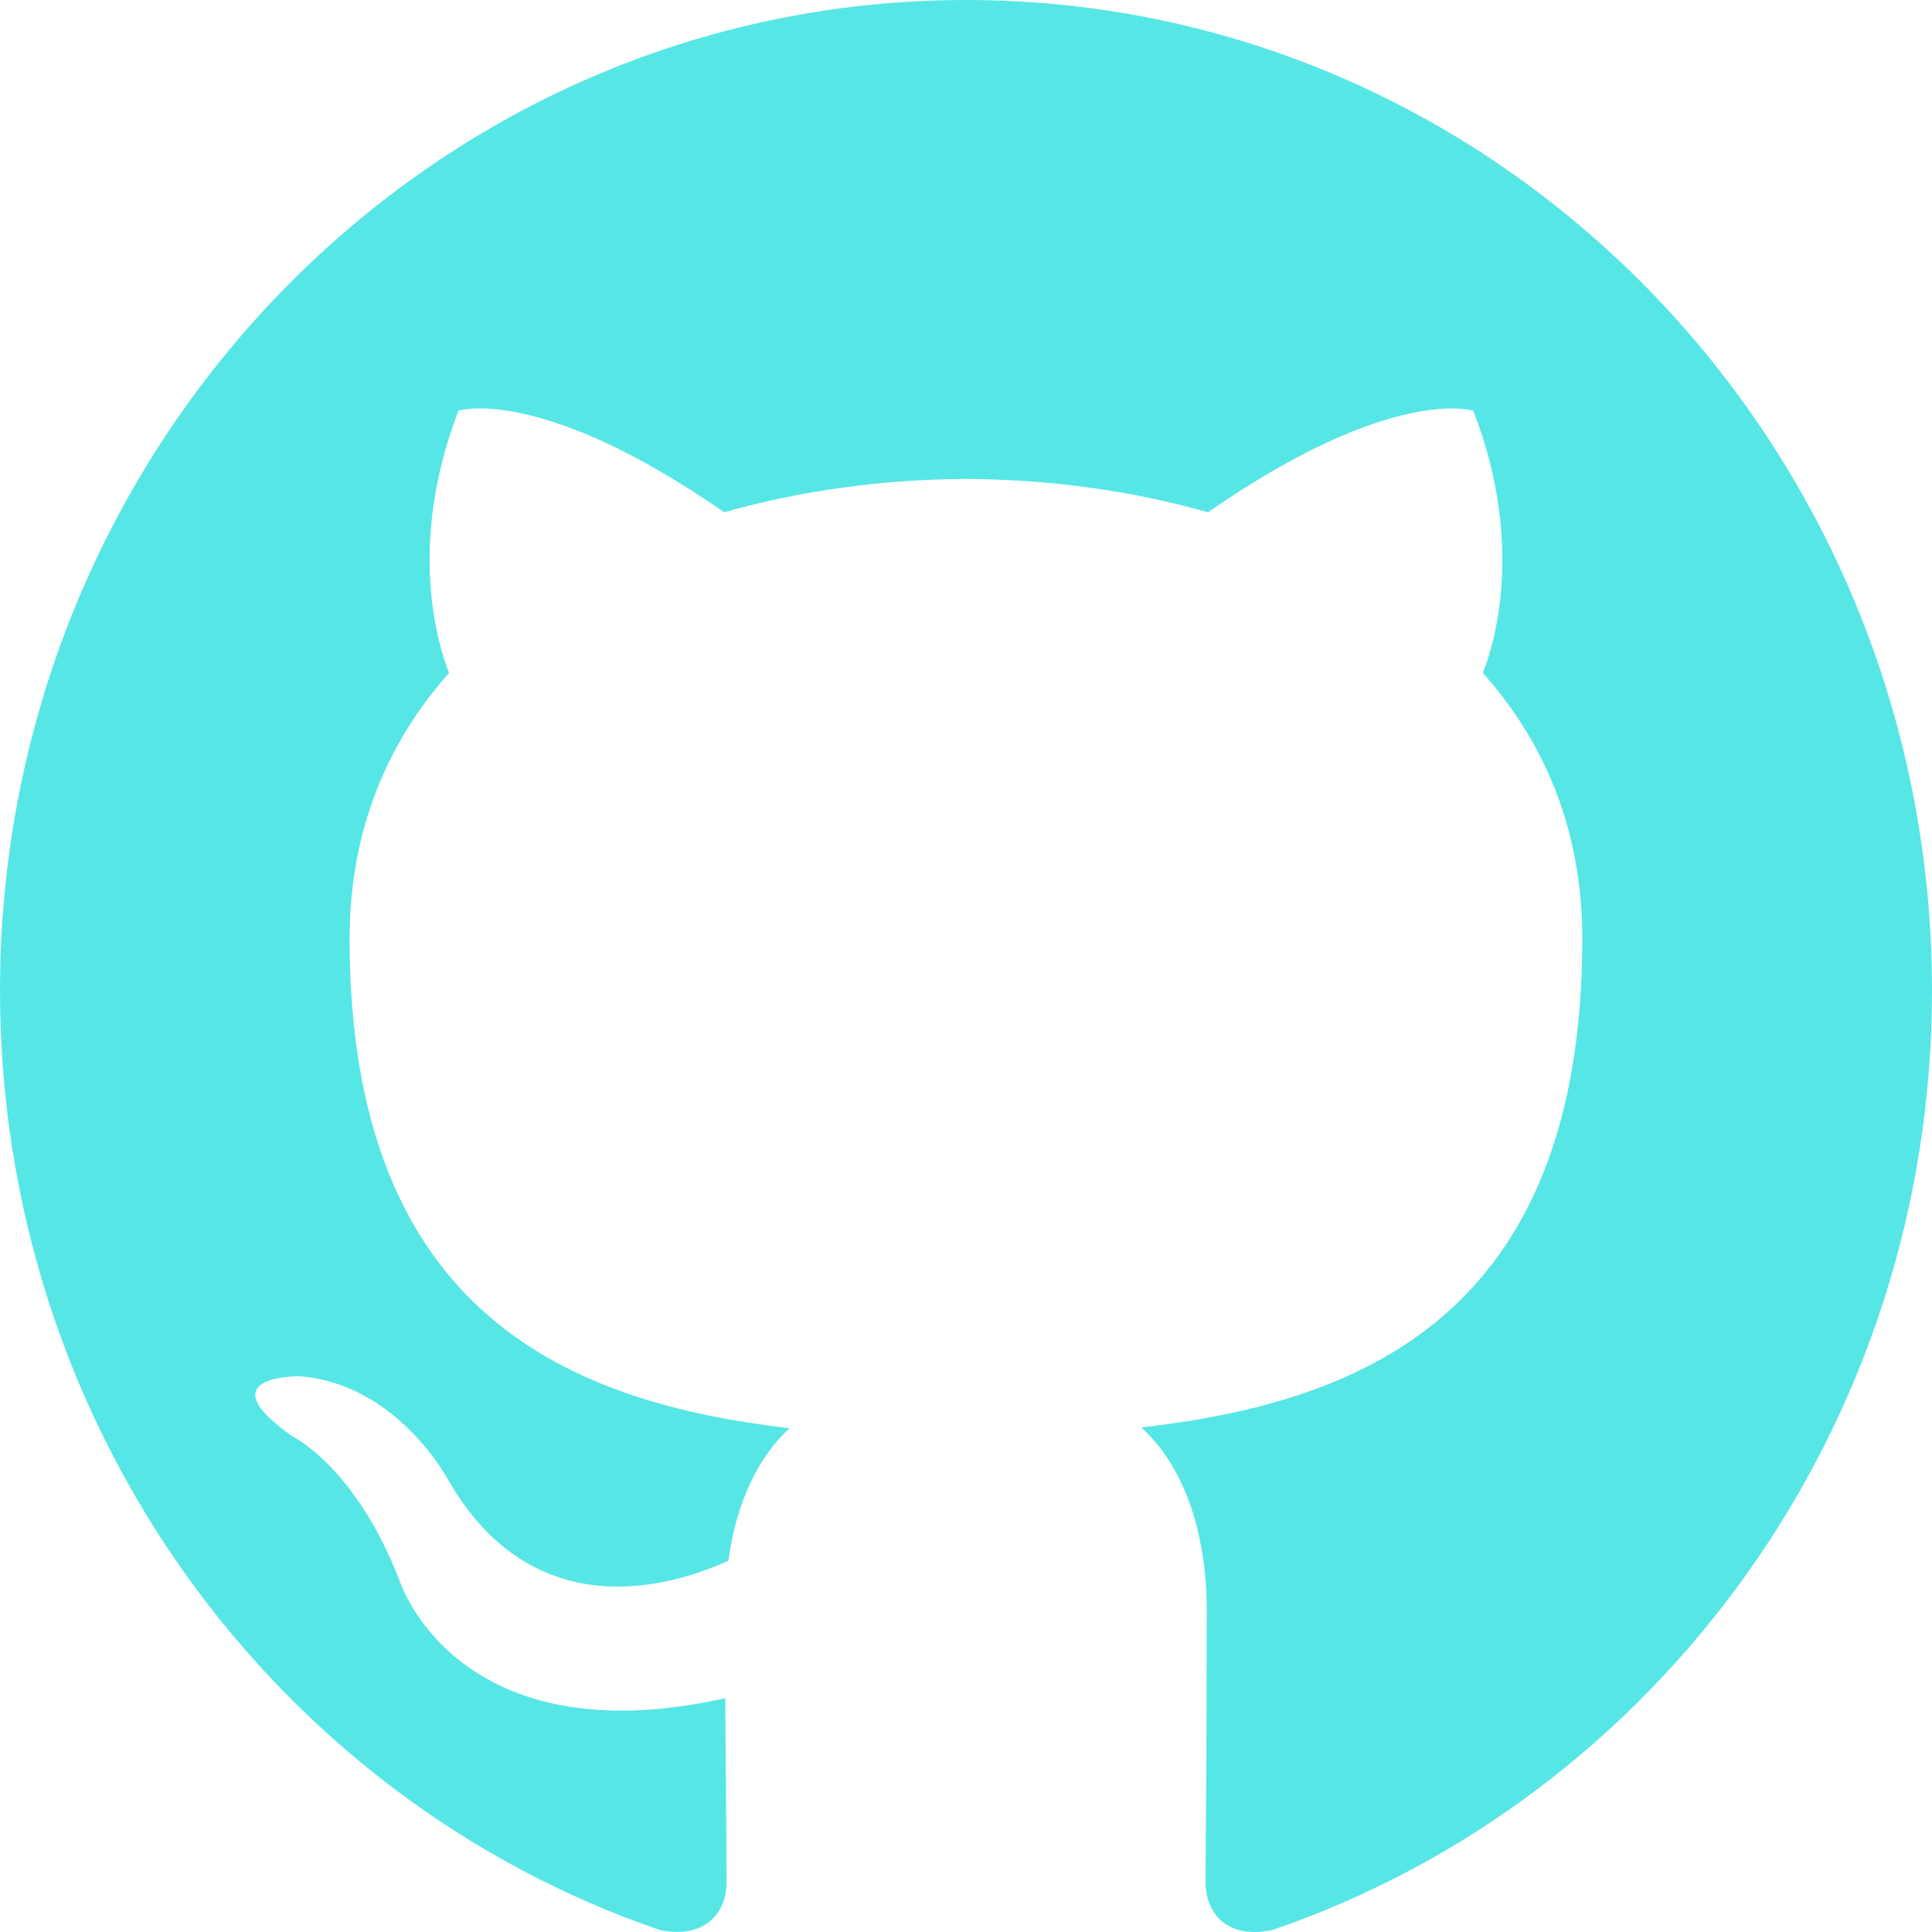
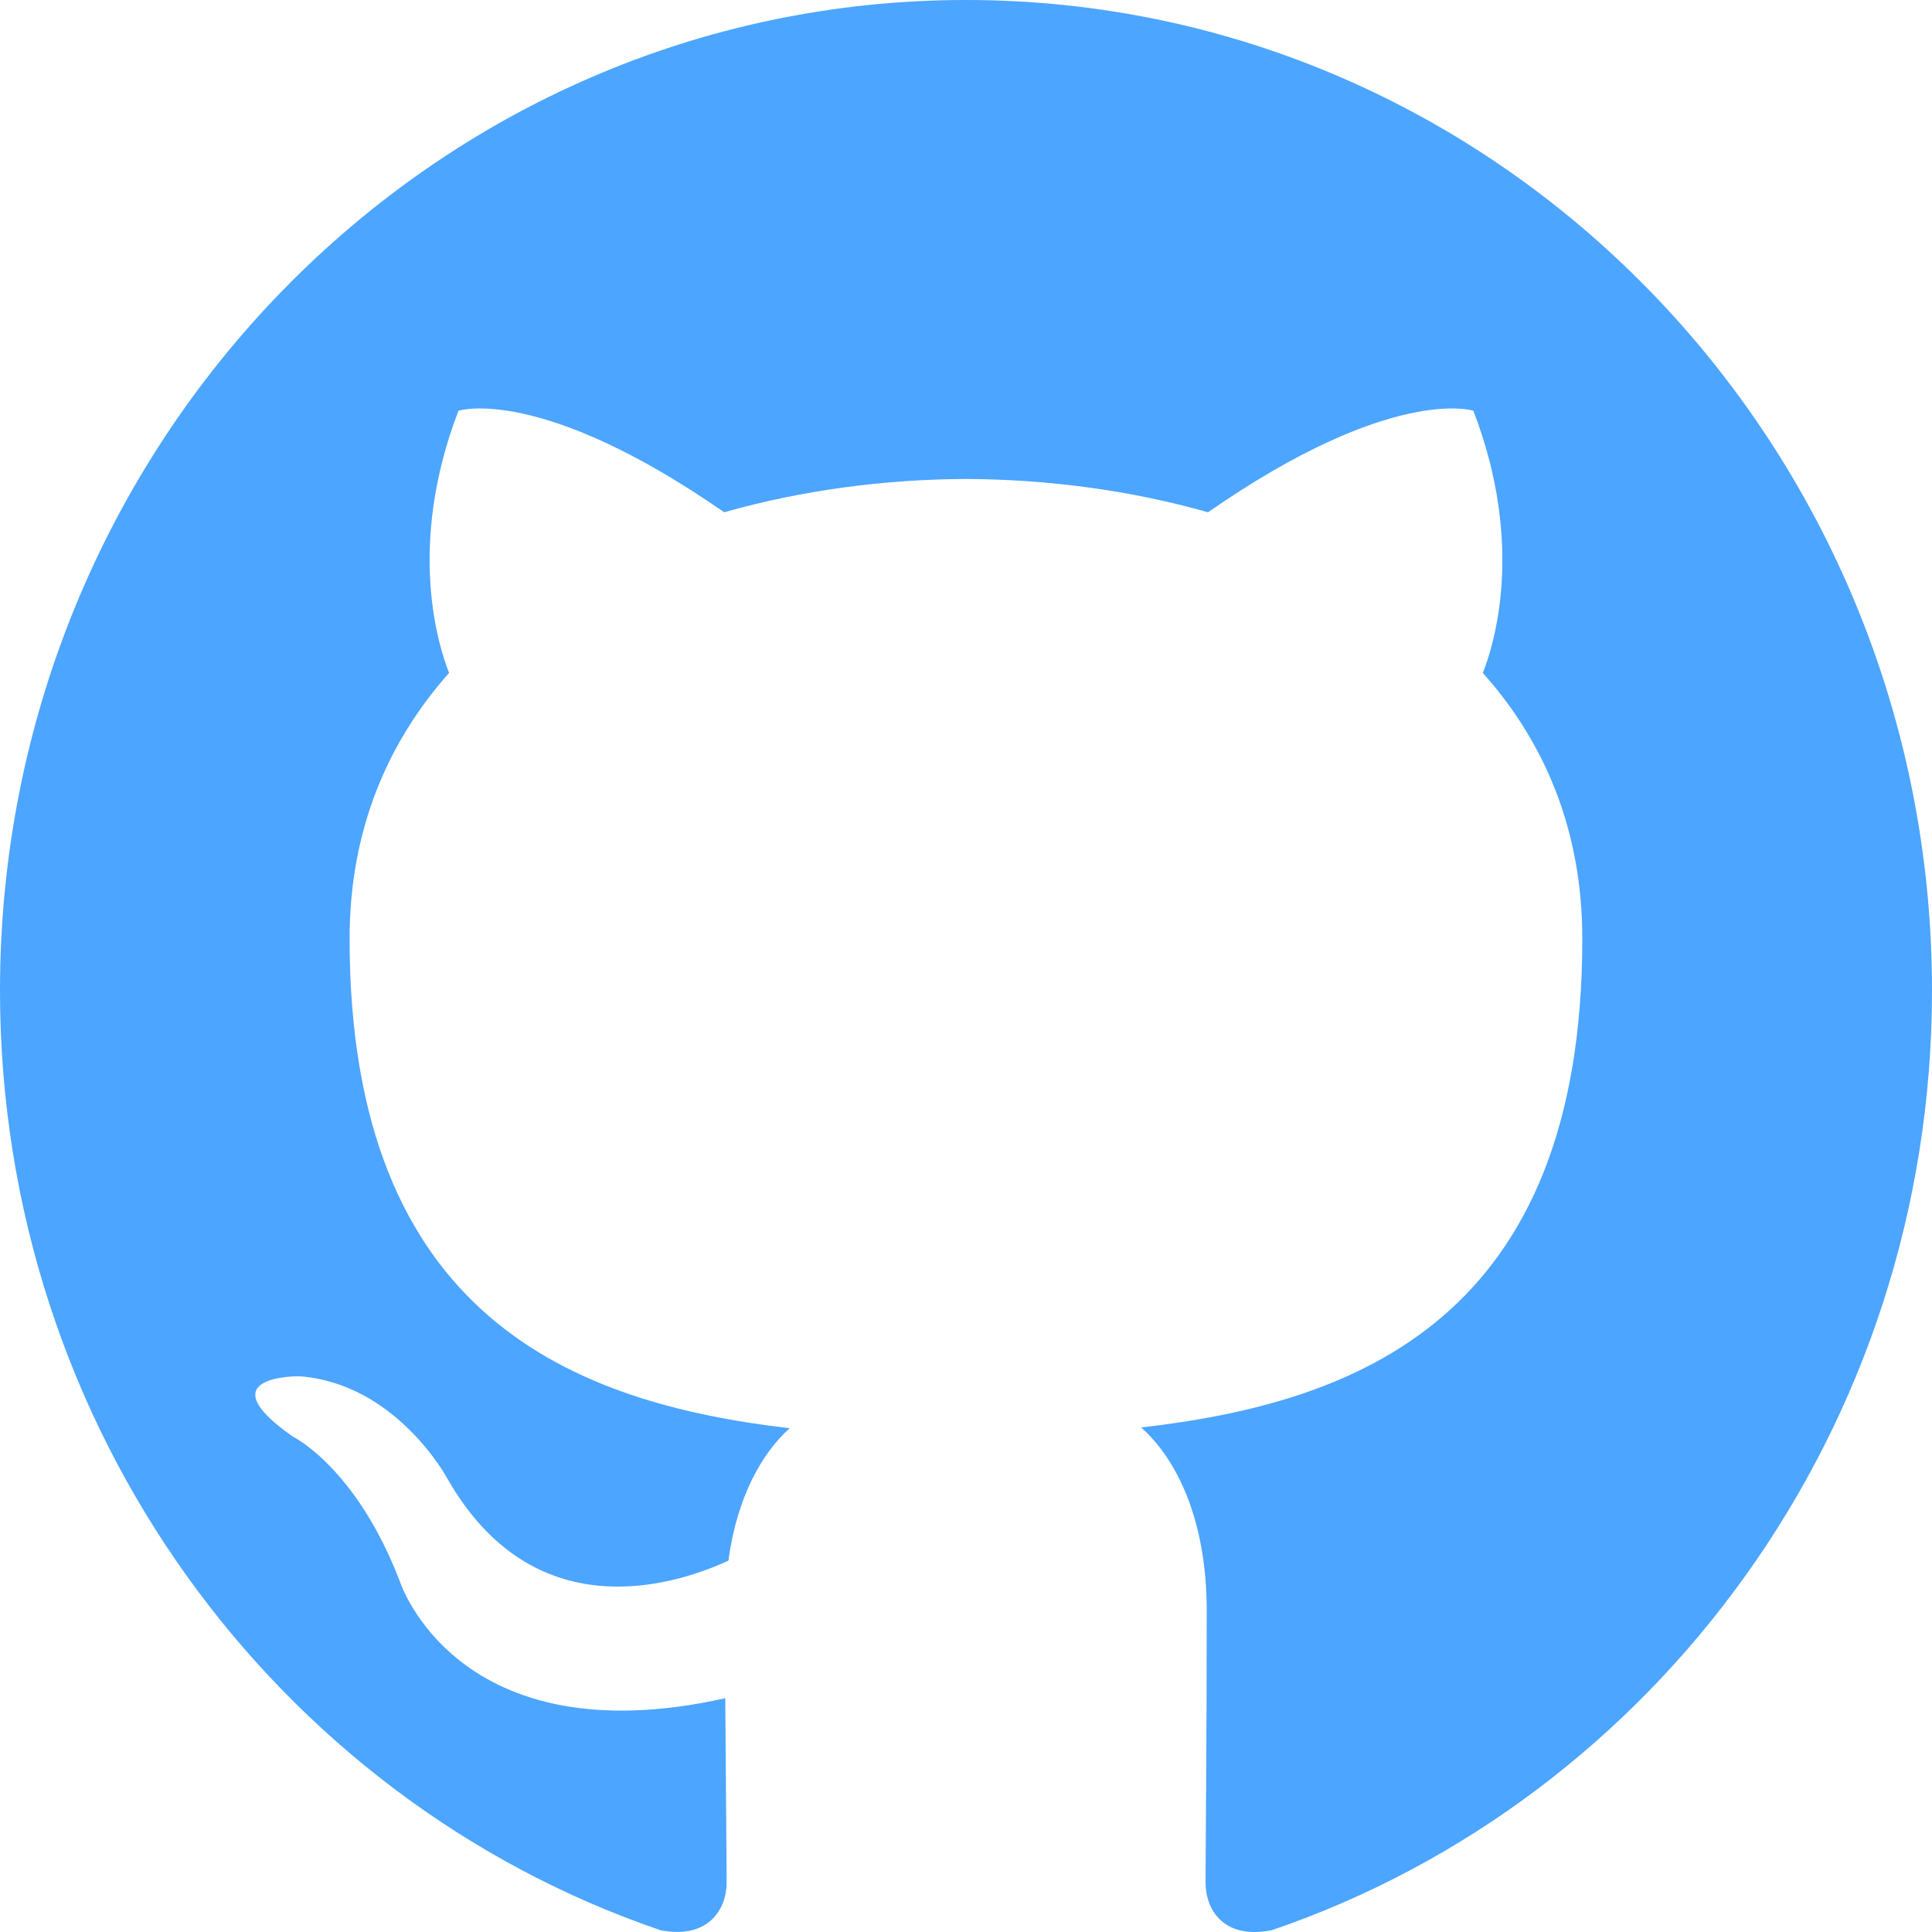
<svg xmlns="http://www.w3.org/2000/svg" width="800px" height="800px" viewBox="0 0 20 20" version="1.1">
  <defs>

</defs>
  <g id="Page-1" stroke="none" stroke-width="1" fill="none" fill-rule="evenodd">
-     <g id="Dribbble-Light-Preview" transform="translate(-140, -7559)" fill="#57e6e6">
+     <g id="Dribbble-Light-Preview" transform="translate(-140, -7559)" fill="#4ca5ff">
      <g id="icons" transform="translate(56, 160)">
        <path d="M94,7399 C99.523,7399 104,7403.59 104,7409.253 C104,7413.782 101.138,7417.624 97.167,7418.981 C96.66,7419.082 96.48,7418.762 96.48,7418.489 C96.48,7418.151 96.492,7417.047 96.492,7415.675 C96.492,7414.719 96.172,7414.095 95.813,7413.777 C98.04,7413.523 100.38,7412.656 100.38,7408.718 C100.38,7407.598 99.992,7406.684 99.35,7405.966 C99.454,7405.707 99.797,7404.664 99.252,7403.252 C99.252,7403.252 98.414,7402.977 96.505,7404.303 C95.706,7404.076 94.85,7403.962 94,7403.958 C93.15,7403.962 92.295,7404.076 91.497,7404.303 C89.586,7402.977 88.746,7403.252 88.746,7403.252 C88.203,7404.664 88.546,7405.707 88.649,7405.966 C88.01,7406.684 87.619,7407.598 87.619,7408.718 C87.619,7412.646 89.954,7413.526 92.175,7413.785 C91.889,7414.041 91.63,7414.493 91.54,7415.156 C90.97,7415.418 89.522,7415.871 88.63,7414.304 C88.63,7414.304 88.101,7413.319 87.097,7413.247 C87.097,7413.247 86.122,7413.234 87.029,7413.87 C87.029,7413.87 87.684,7414.185 88.139,7415.37 C88.139,7415.37 88.726,7417.2 91.508,7416.58 C91.513,7417.437 91.522,7418.245 91.522,7418.489 C91.522,7418.76 91.338,7419.077 90.839,7418.982 C86.865,7417.627 84,7413.783 84,7409.253 C84,7403.59 88.478,7399 94,7399" id="github-[#142]">

</path>
      </g>
    </g>
  </g>
</svg>
